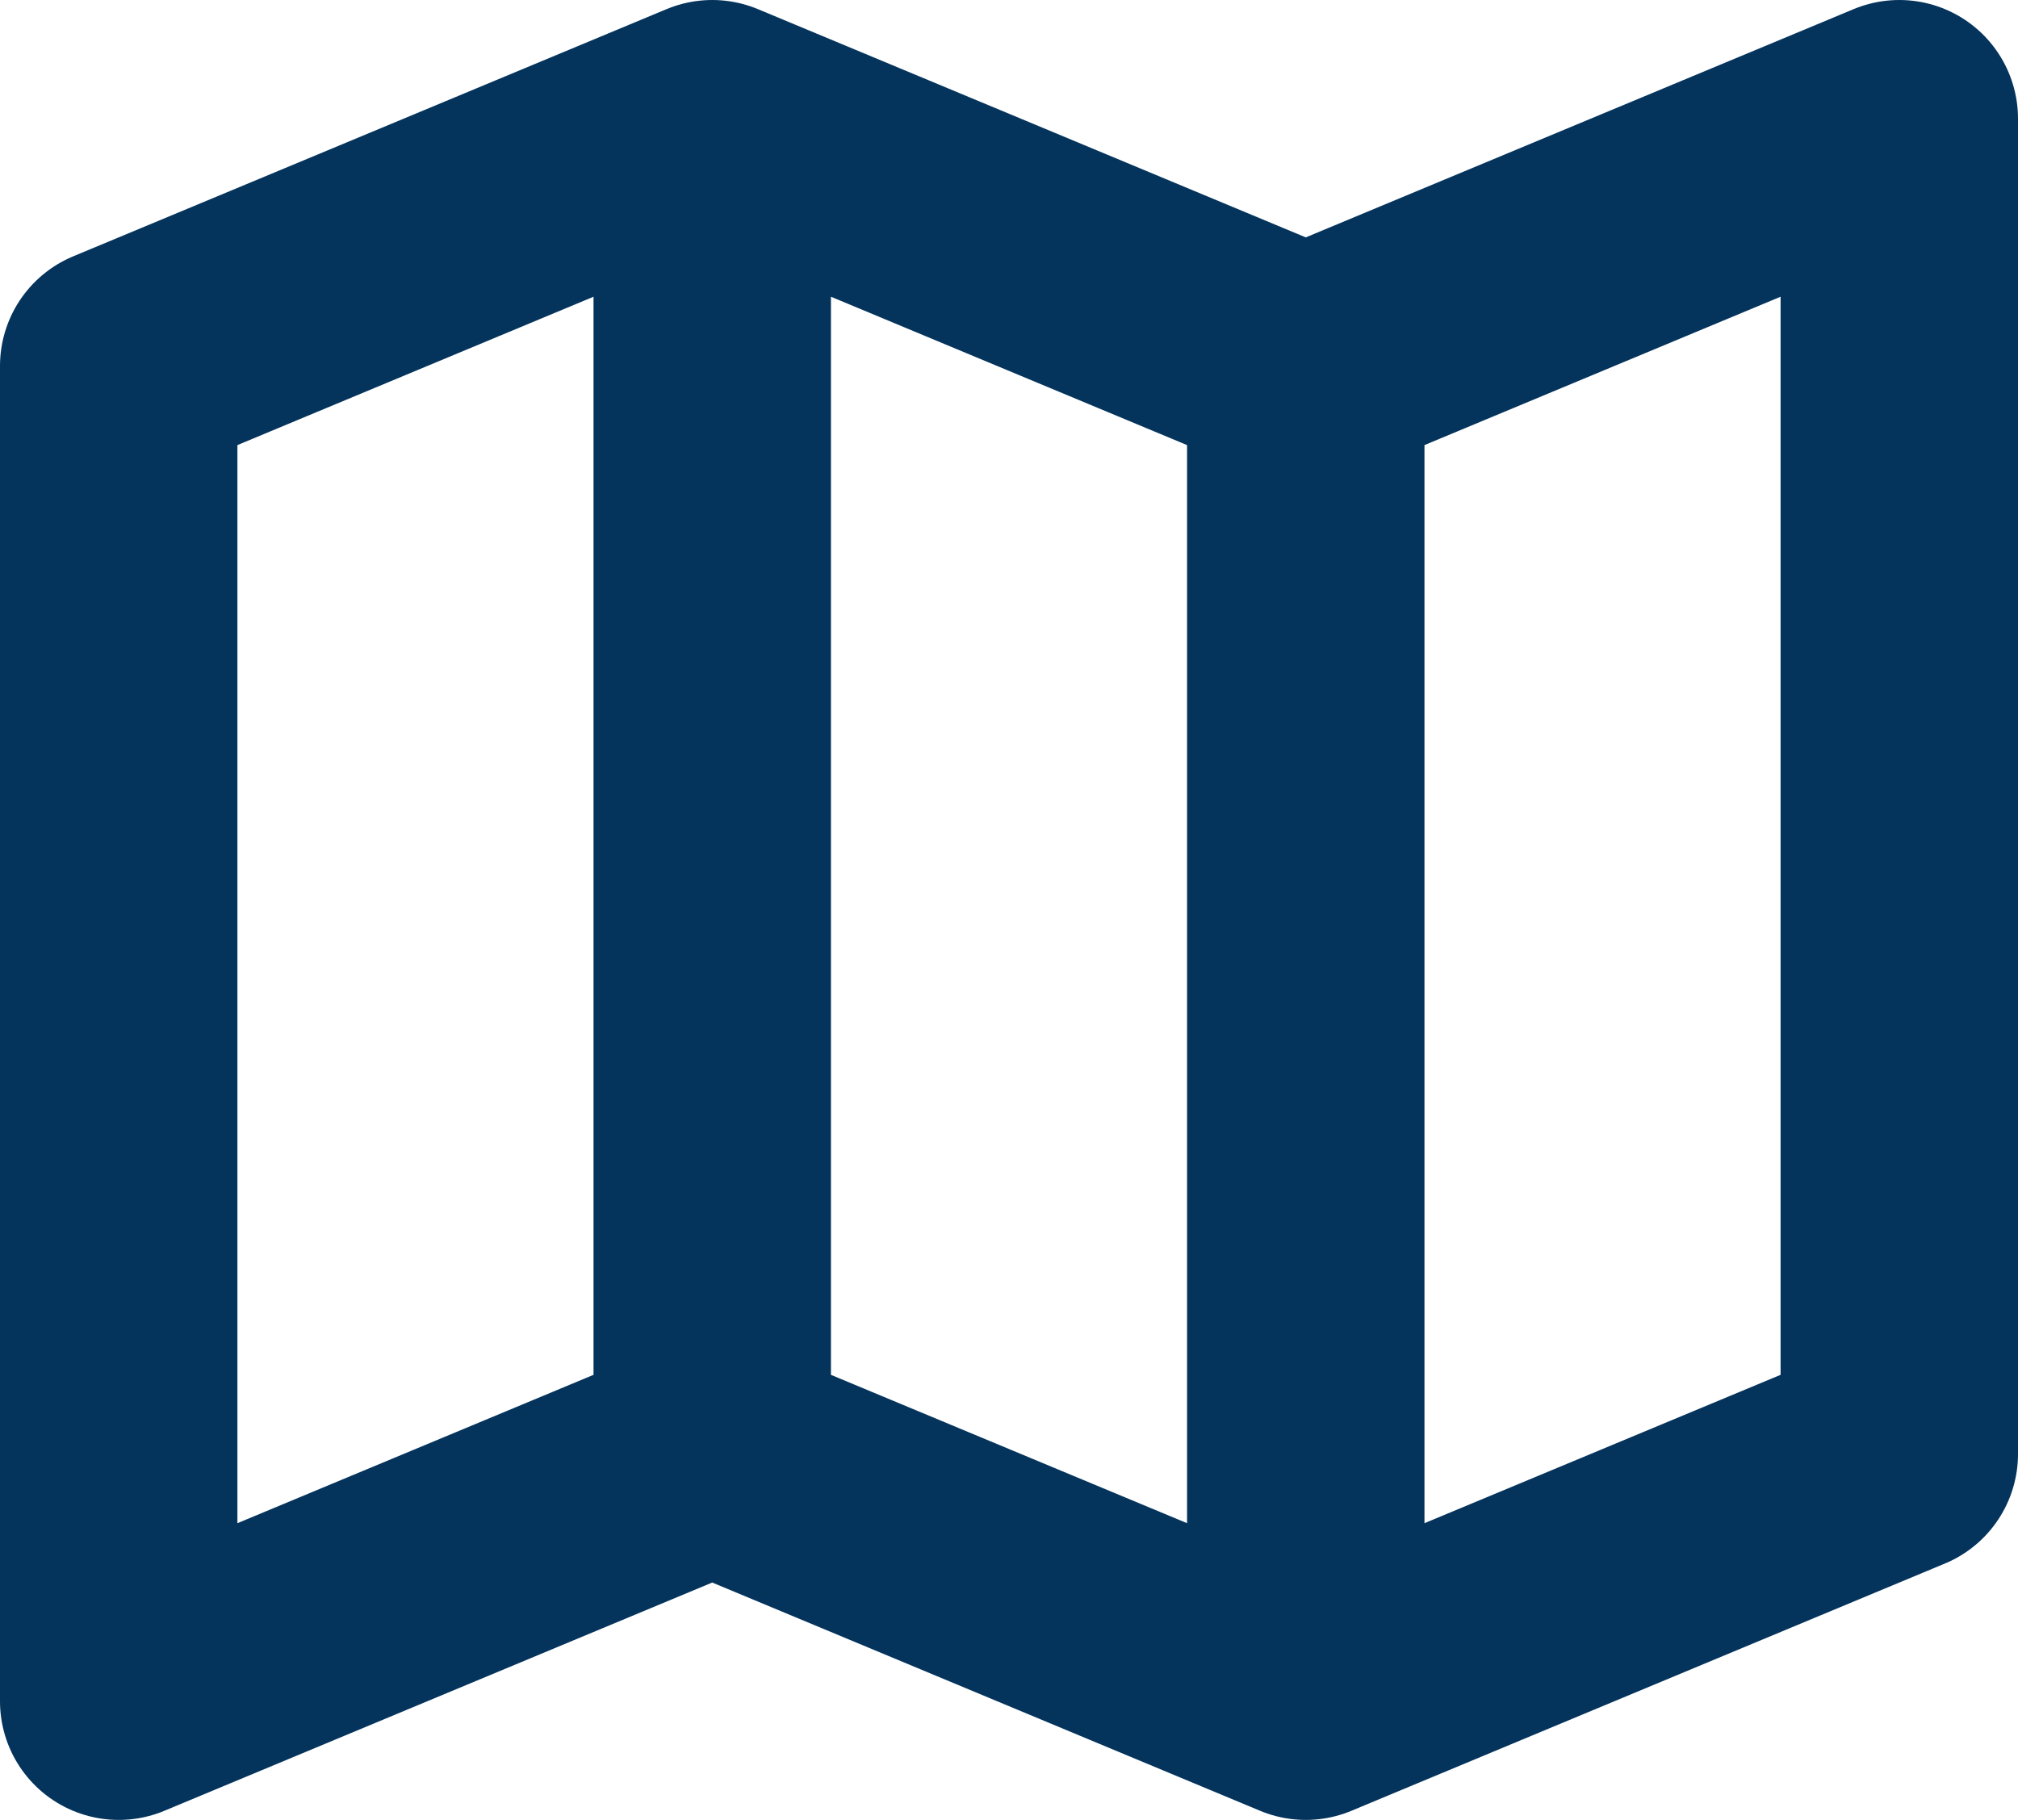
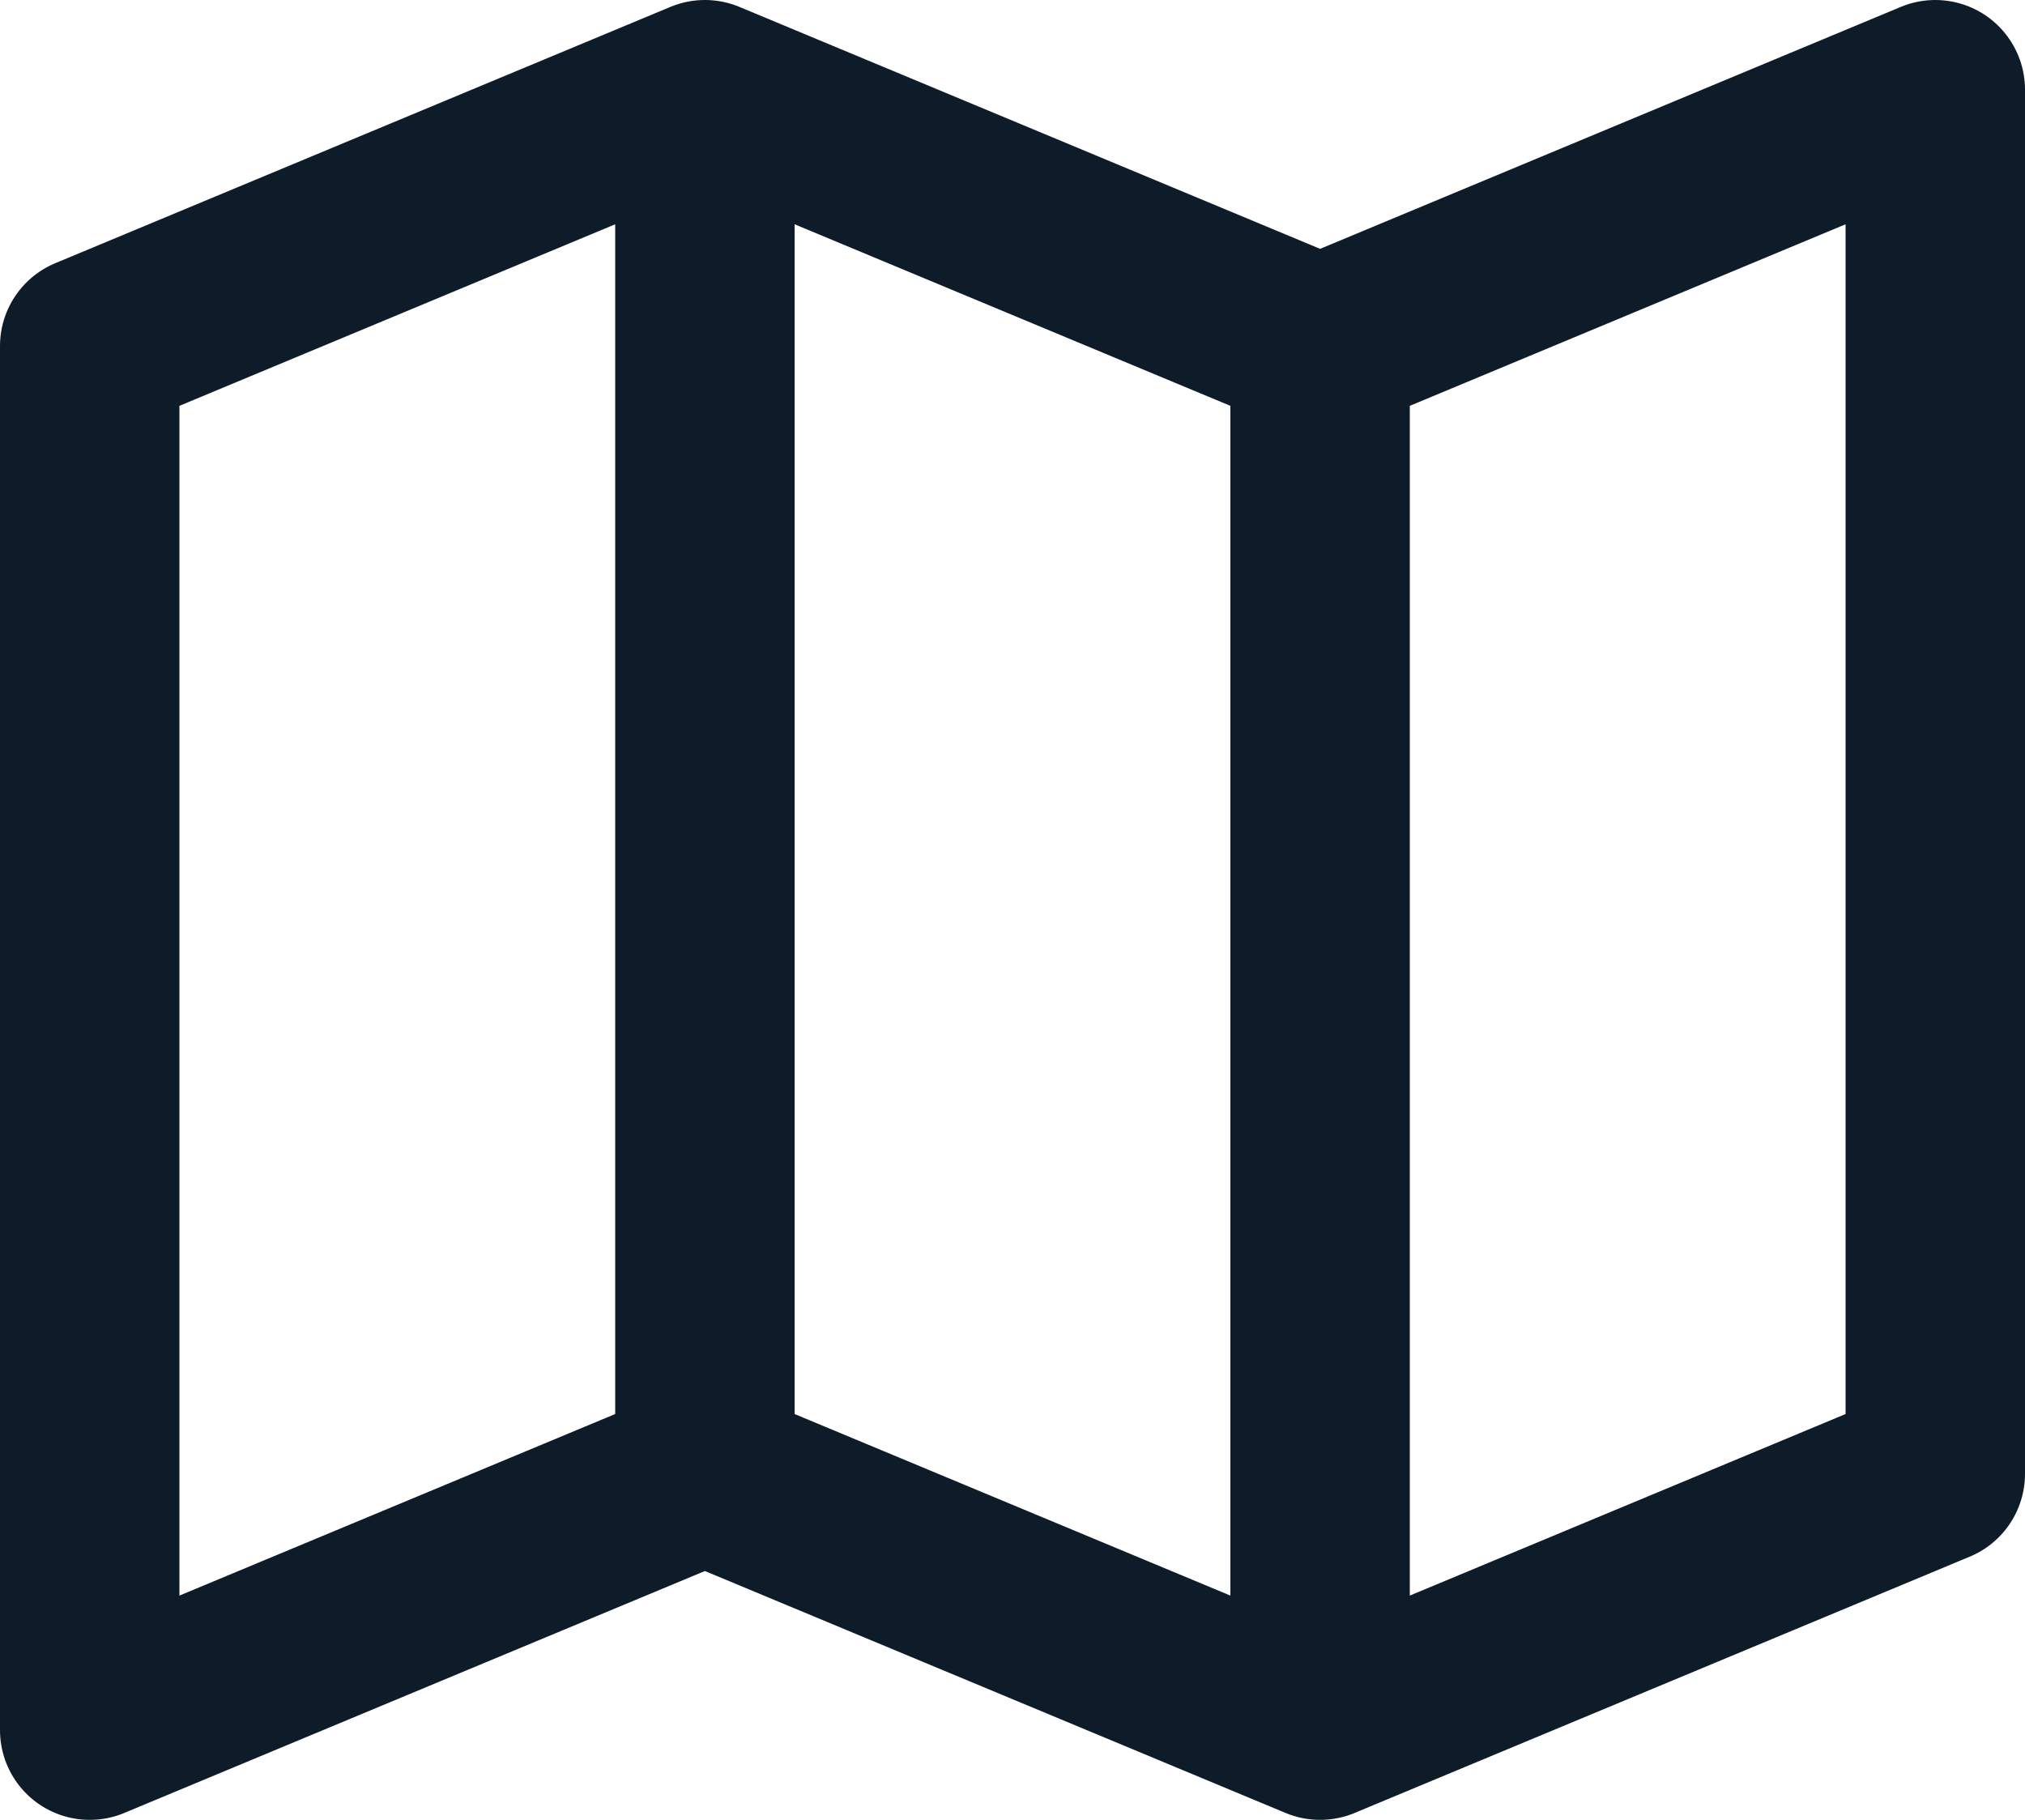
- <svg xmlns="http://www.w3.org/2000/svg" preserveAspectRatio="none" overflow="visible" style="display: block;" width="20.4" height="18.4" viewBox="0 0 20.4 18.4" fill="none">
+ <svg xmlns="http://www.w3.org/2000/svg" preserveAspectRatio="none" overflow="visible" style="display: block;" width="19.75" height="17.75" viewBox="0 0 19.75 17.75" fill="none">
  <g id="Group">
-     <path id="Vector" d="M13.2 3.7L7.2 1.2L1.2 3.7V17.2L7.2 14.7M7.2 1.2V14.7M13.2 3.7L19.2 1.2V14.7L13.2 17.2L7.2 14.7M13.2 17.2V3.7" stroke-width="2.4" stroke-linecap="round" stroke-linejoin="round" stroke="#04335C" />
+     <path id="Vector" d="M12.875 3.375L6.875 0.875L0.875 3.375V16.875L6.875 14.375M6.875 0.875V14.375M12.875 3.375L18.875 0.875V14.375L12.875 16.875L6.875 14.375M12.875 16.875V3.375" stroke-width="1.75" stroke-linecap="round" stroke-linejoin="round" stroke="#0E1B28" />
  </g>
</svg>
